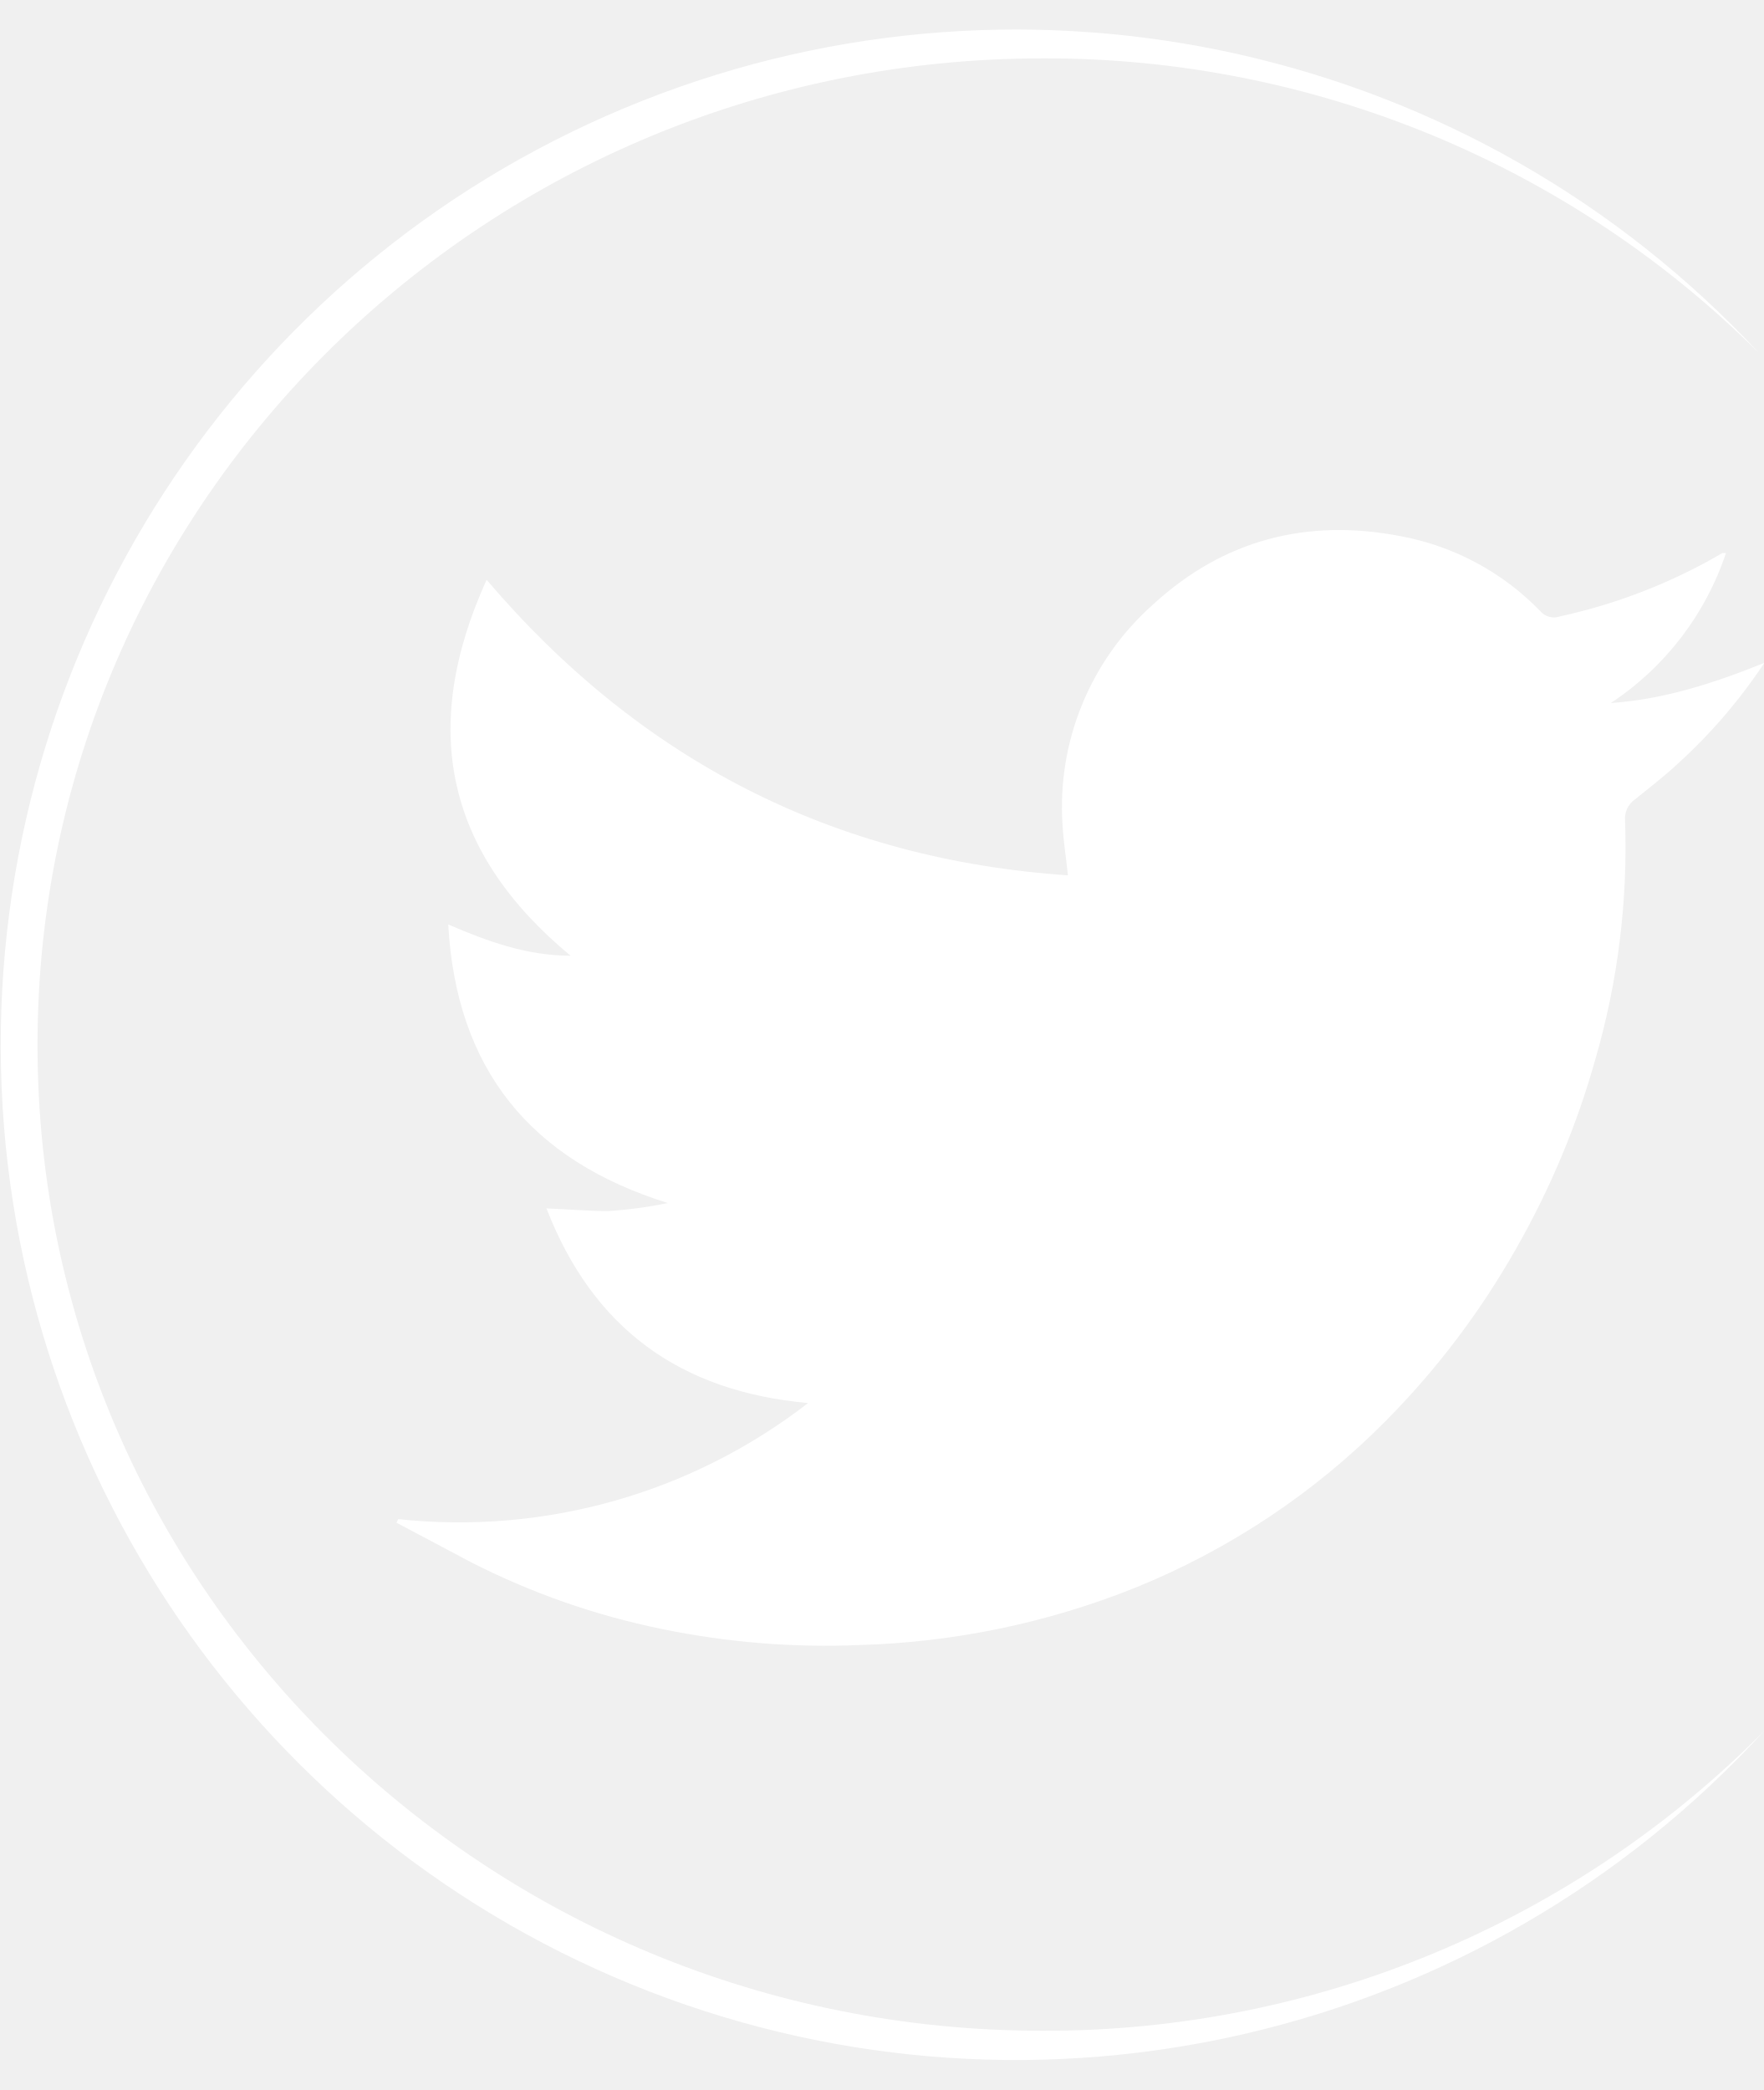
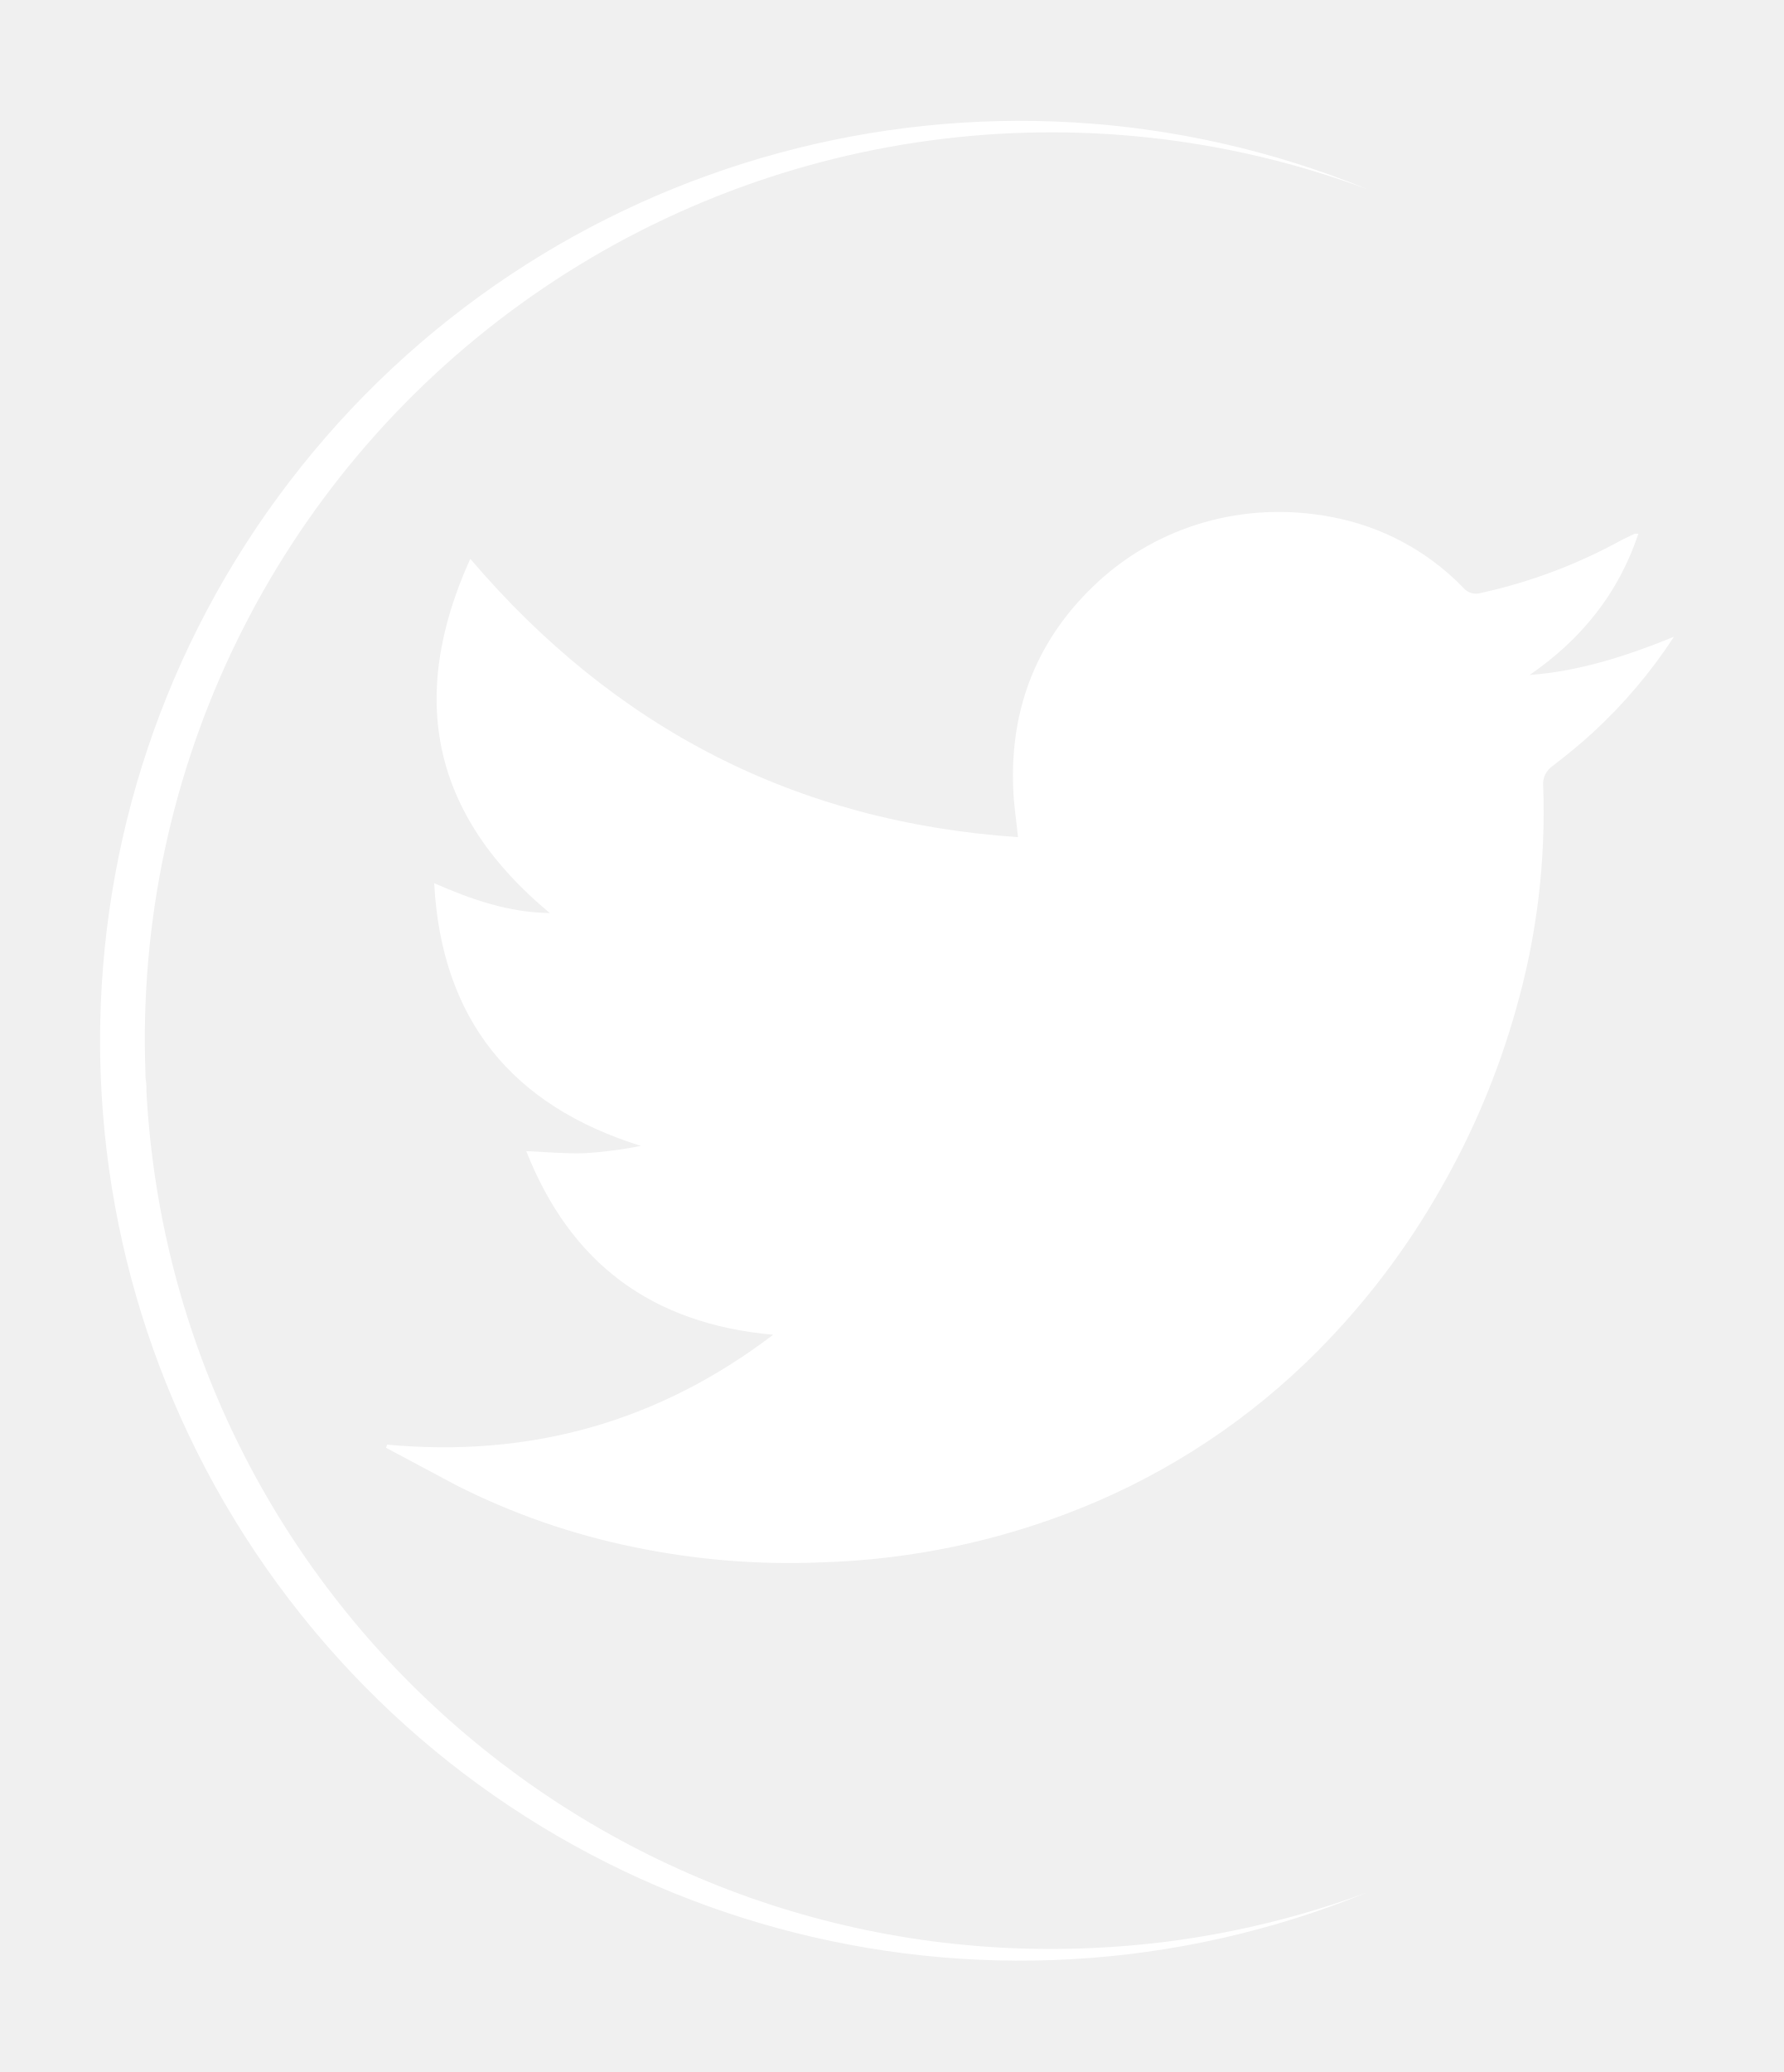
- <svg xmlns="http://www.w3.org/2000/svg" id="Layer_1" data-name="Layer 1" width="2.7in" height="3.2in" viewBox="0 0 197.5 227.4">
-   <path d="M57.7,175.2a63.8,63.8,0,0,0,45.9-13c-14.4-1.3-24.1-8.4-29.3-21.8,2.5.1,4.7.3,6.9.3a48.6,48.6,0,0,0,6.7-.9c-15.4-4.8-23.7-15-24.6-31.2,4.4,1.9,8.8,3.5,13.7,3.5C63.1,100.6,60,86.7,67.6,70c17.2,20.2,38.8,31.3,65.1,33.1-.2-2-.5-3.8-.6-5.6a30.3,30.3,0,0,1,10.1-24.7c7.9-7.3,17.3-9.7,27.7-7.7a29.2,29.2,0,0,1,15.7,8.4,2,2,0,0,0,2.2.6,62.4,62.4,0,0,0,16.8-6.3L206,67h.4a32.4,32.4,0,0,1-12.9,16.8c5.9-.4,11.5-2.2,17.2-4.5A60.1,60.1,0,0,1,201,90.6c-1.5,1.4-3.2,2.7-4.8,4a2.6,2.6,0,0,0-1.1,2.4,85.2,85.2,0,0,1-3.3,26.6,94,94,0,0,1-8.9,21.3,91.1,91.1,0,0,1-14.6,19.3,83.7,83.7,0,0,1-28.1,18.7,89.8,89.8,0,0,1-30.8,6.4,90.6,90.6,0,0,1-22.2-1.8A83.8,83.8,0,0,1,65.8,180l-8.3-4.4Z" transform="translate(-13.1 -8.4)" fill="#fff" />
-   <path d="M210.7,198.9a113.7,113.7,0,1,1-.6-154.3,113.2,113.2,0,0,0-80.2-33C67.7,11.6,17.3,61.1,17.3,122.1S67.7,232.5,129.8,232.5A113.2,113.2,0,0,0,210.7,198.9Z" transform="translate(-13.1 -8.4)" fill="#fff" />
+ <svg xmlns="http://www.w3.org/2000/svg" id="Layer_1" data-name="Layer 1" width="340.9" height="396" viewBox="0 0 340.9 396">
+   <path d="M208.9,372.3a172.9,172.9,0,0,0,52.4-10.6,175.8,175.8,0,1,1,.2-325.5A173.3,173.3,0,0,0,27.8,204.9c0,.6,0,1.1.1,1.7s.1,1.5.1,2.2A173.2,173.2,0,0,0,208.9,372.3Z" fill="#fff" />
+   <path d="M74,276.1c27.2,2.5,51.7-4.2,73.8-21-23.2-2.1-38.7-13.6-47.2-35.1,4,.2,7.5.5,11.1.4a78.1,78.1,0,0,0,10.8-1.4c-24.7-7.7-38.1-24.2-39.5-50.2,7.1,3.1,14.2,5.6,22.1,5.7-22.4-18.6-27.3-41-15.2-67.7,27.7,32.5,62.3,50.3,104.7,53.2-.3-3.2-.8-6.1-.9-9.1-.7-15.7,4.7-29.1,16.2-39.7s27.8-15.6,44.6-12.4a47,47,0,0,1,25.2,13.5,3.2,3.2,0,0,0,3.5,1,100.3,100.3,0,0,0,27-10.2l2.3-1.1h.7c-3.8,11.4-10.9,20.2-20.8,27,9.5-.7,18.5-3.6,27.6-7.3A96.6,96.6,0,0,1,304.5,140c-2.5,2.3-5.1,4.4-7.7,6.4a4.1,4.1,0,0,0-1.8,3.8,137,137,0,0,1-5.2,42.7,151.2,151.2,0,0,1-14.4,34.3,146.5,146.5,0,0,1-23.5,31,134.5,134.5,0,0,1-45.2,30A144.4,144.4,0,0,1,157,298.6a145.8,145.8,0,0,1-35.7-2.9,134.8,134.8,0,0,1-34.2-11.9l-13.3-7.1Z" fill="#fff" />
</svg>
